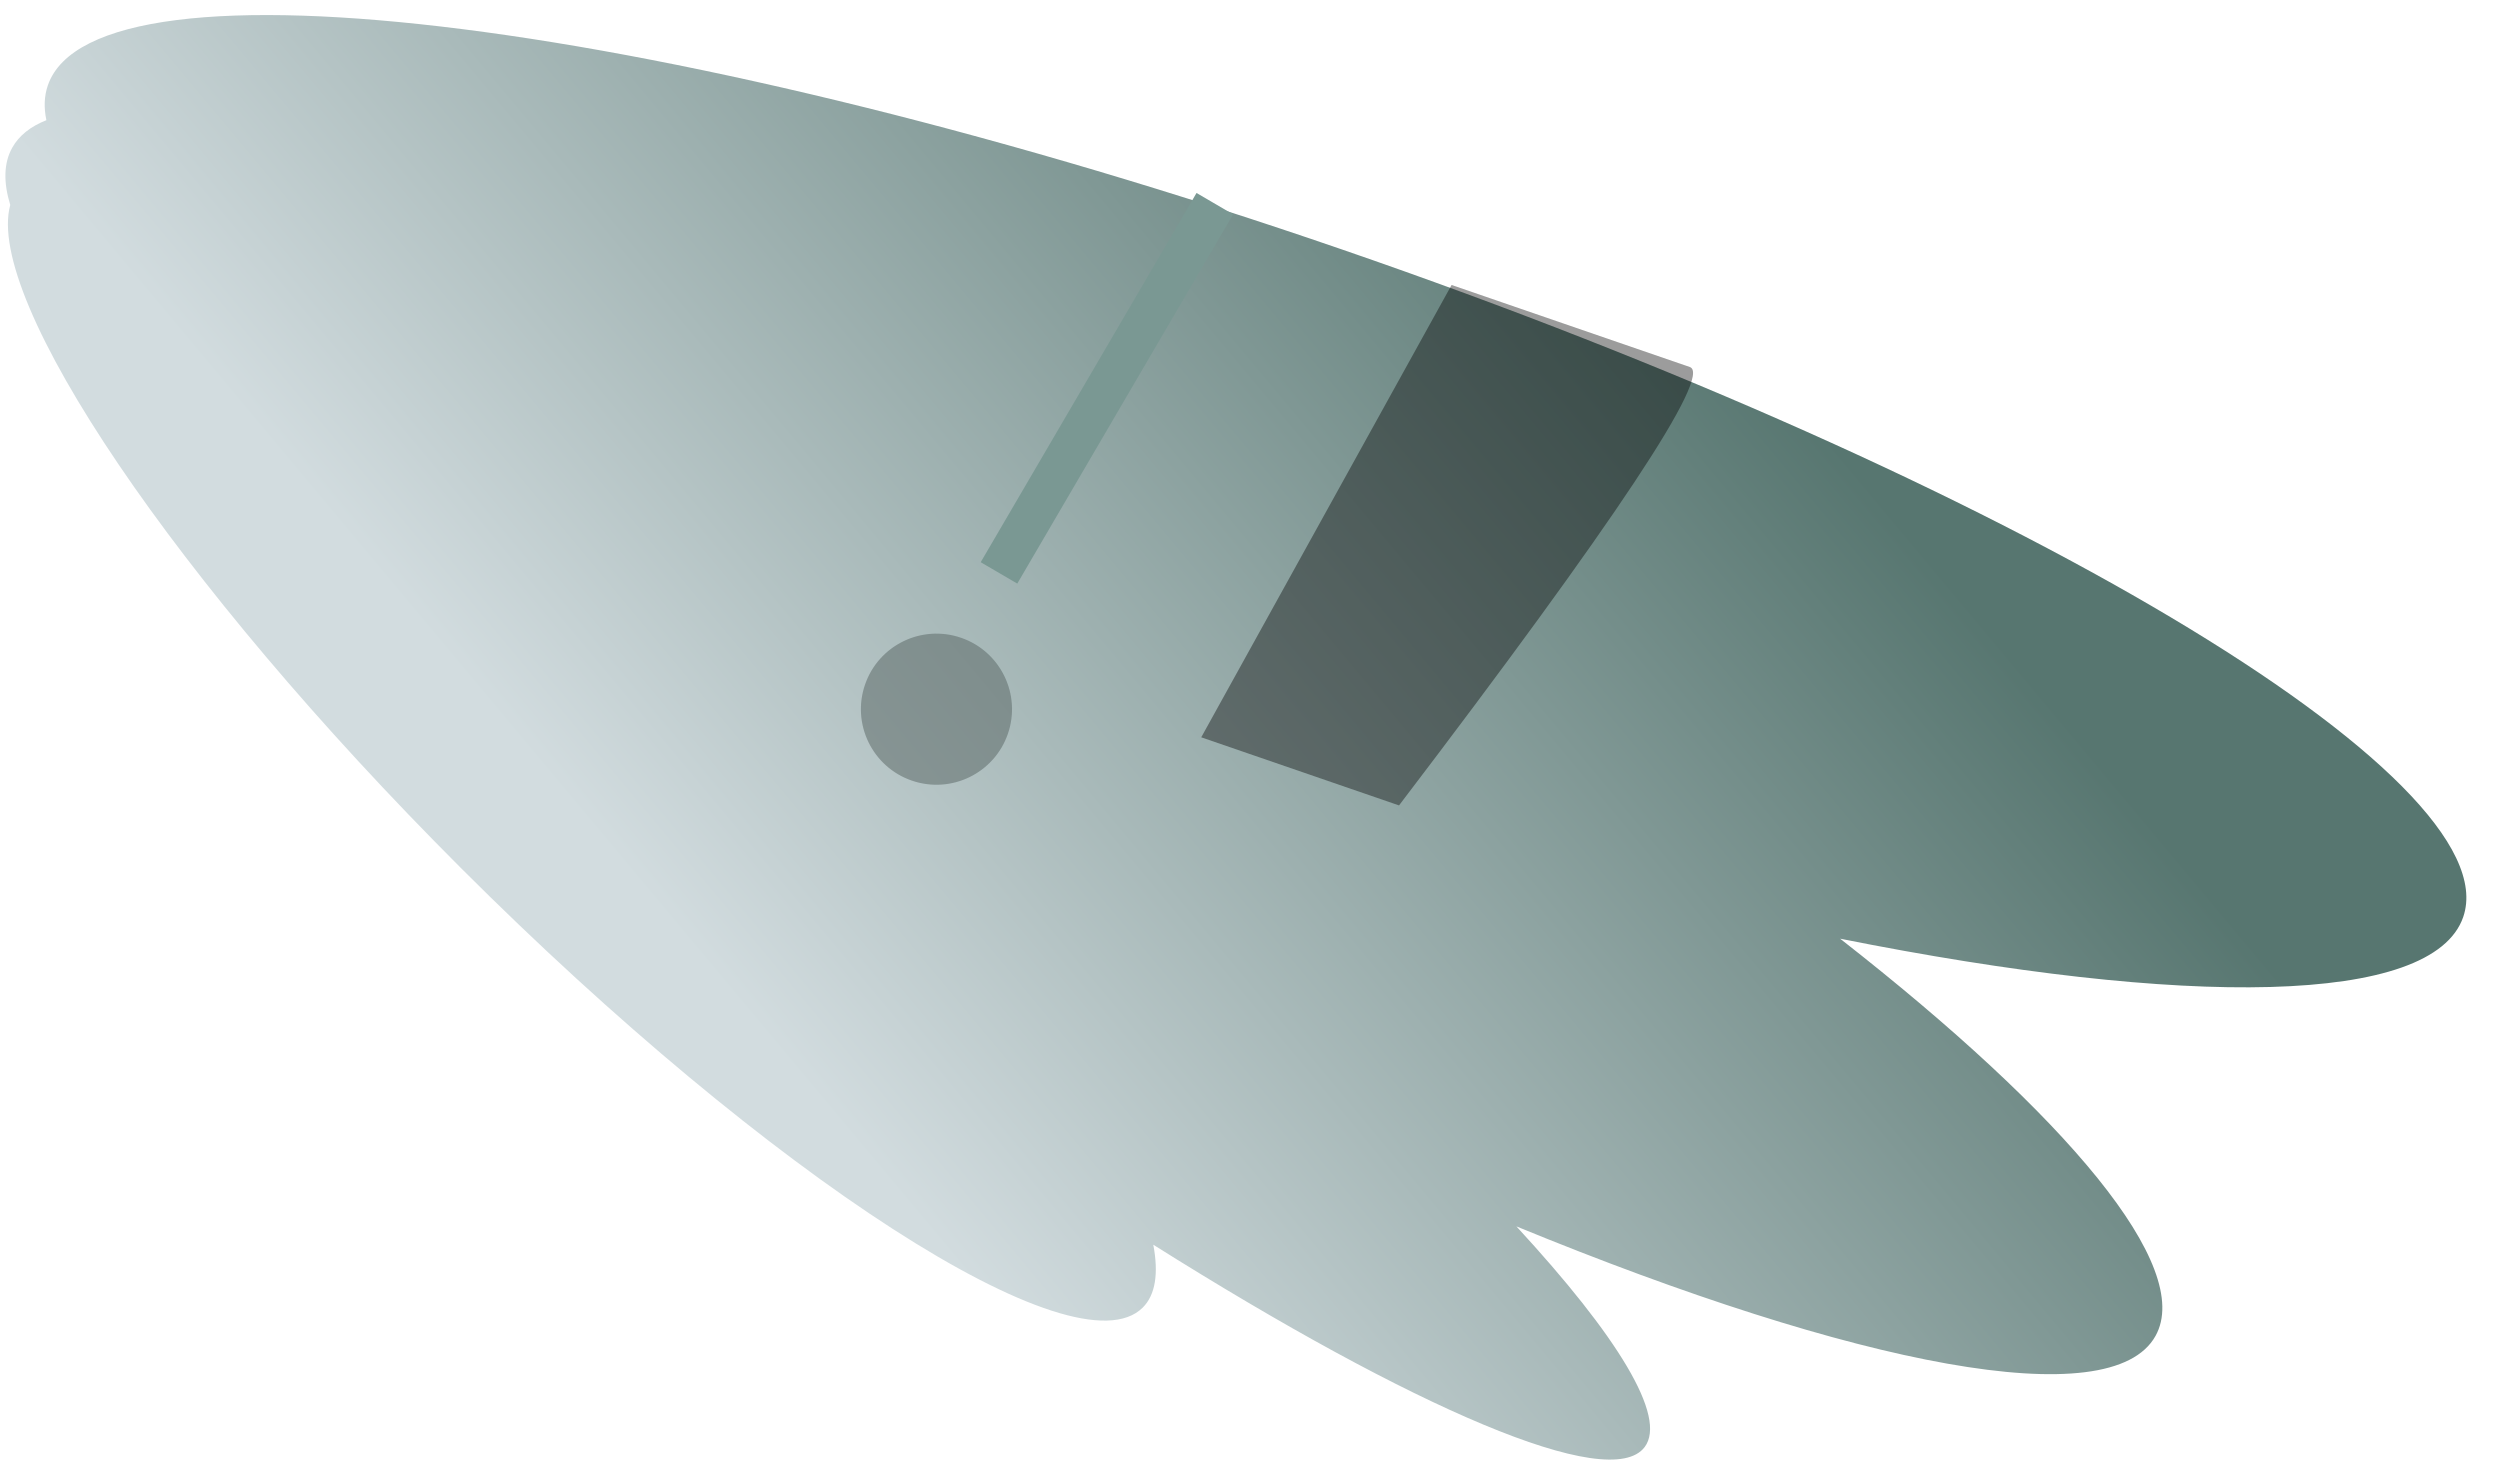
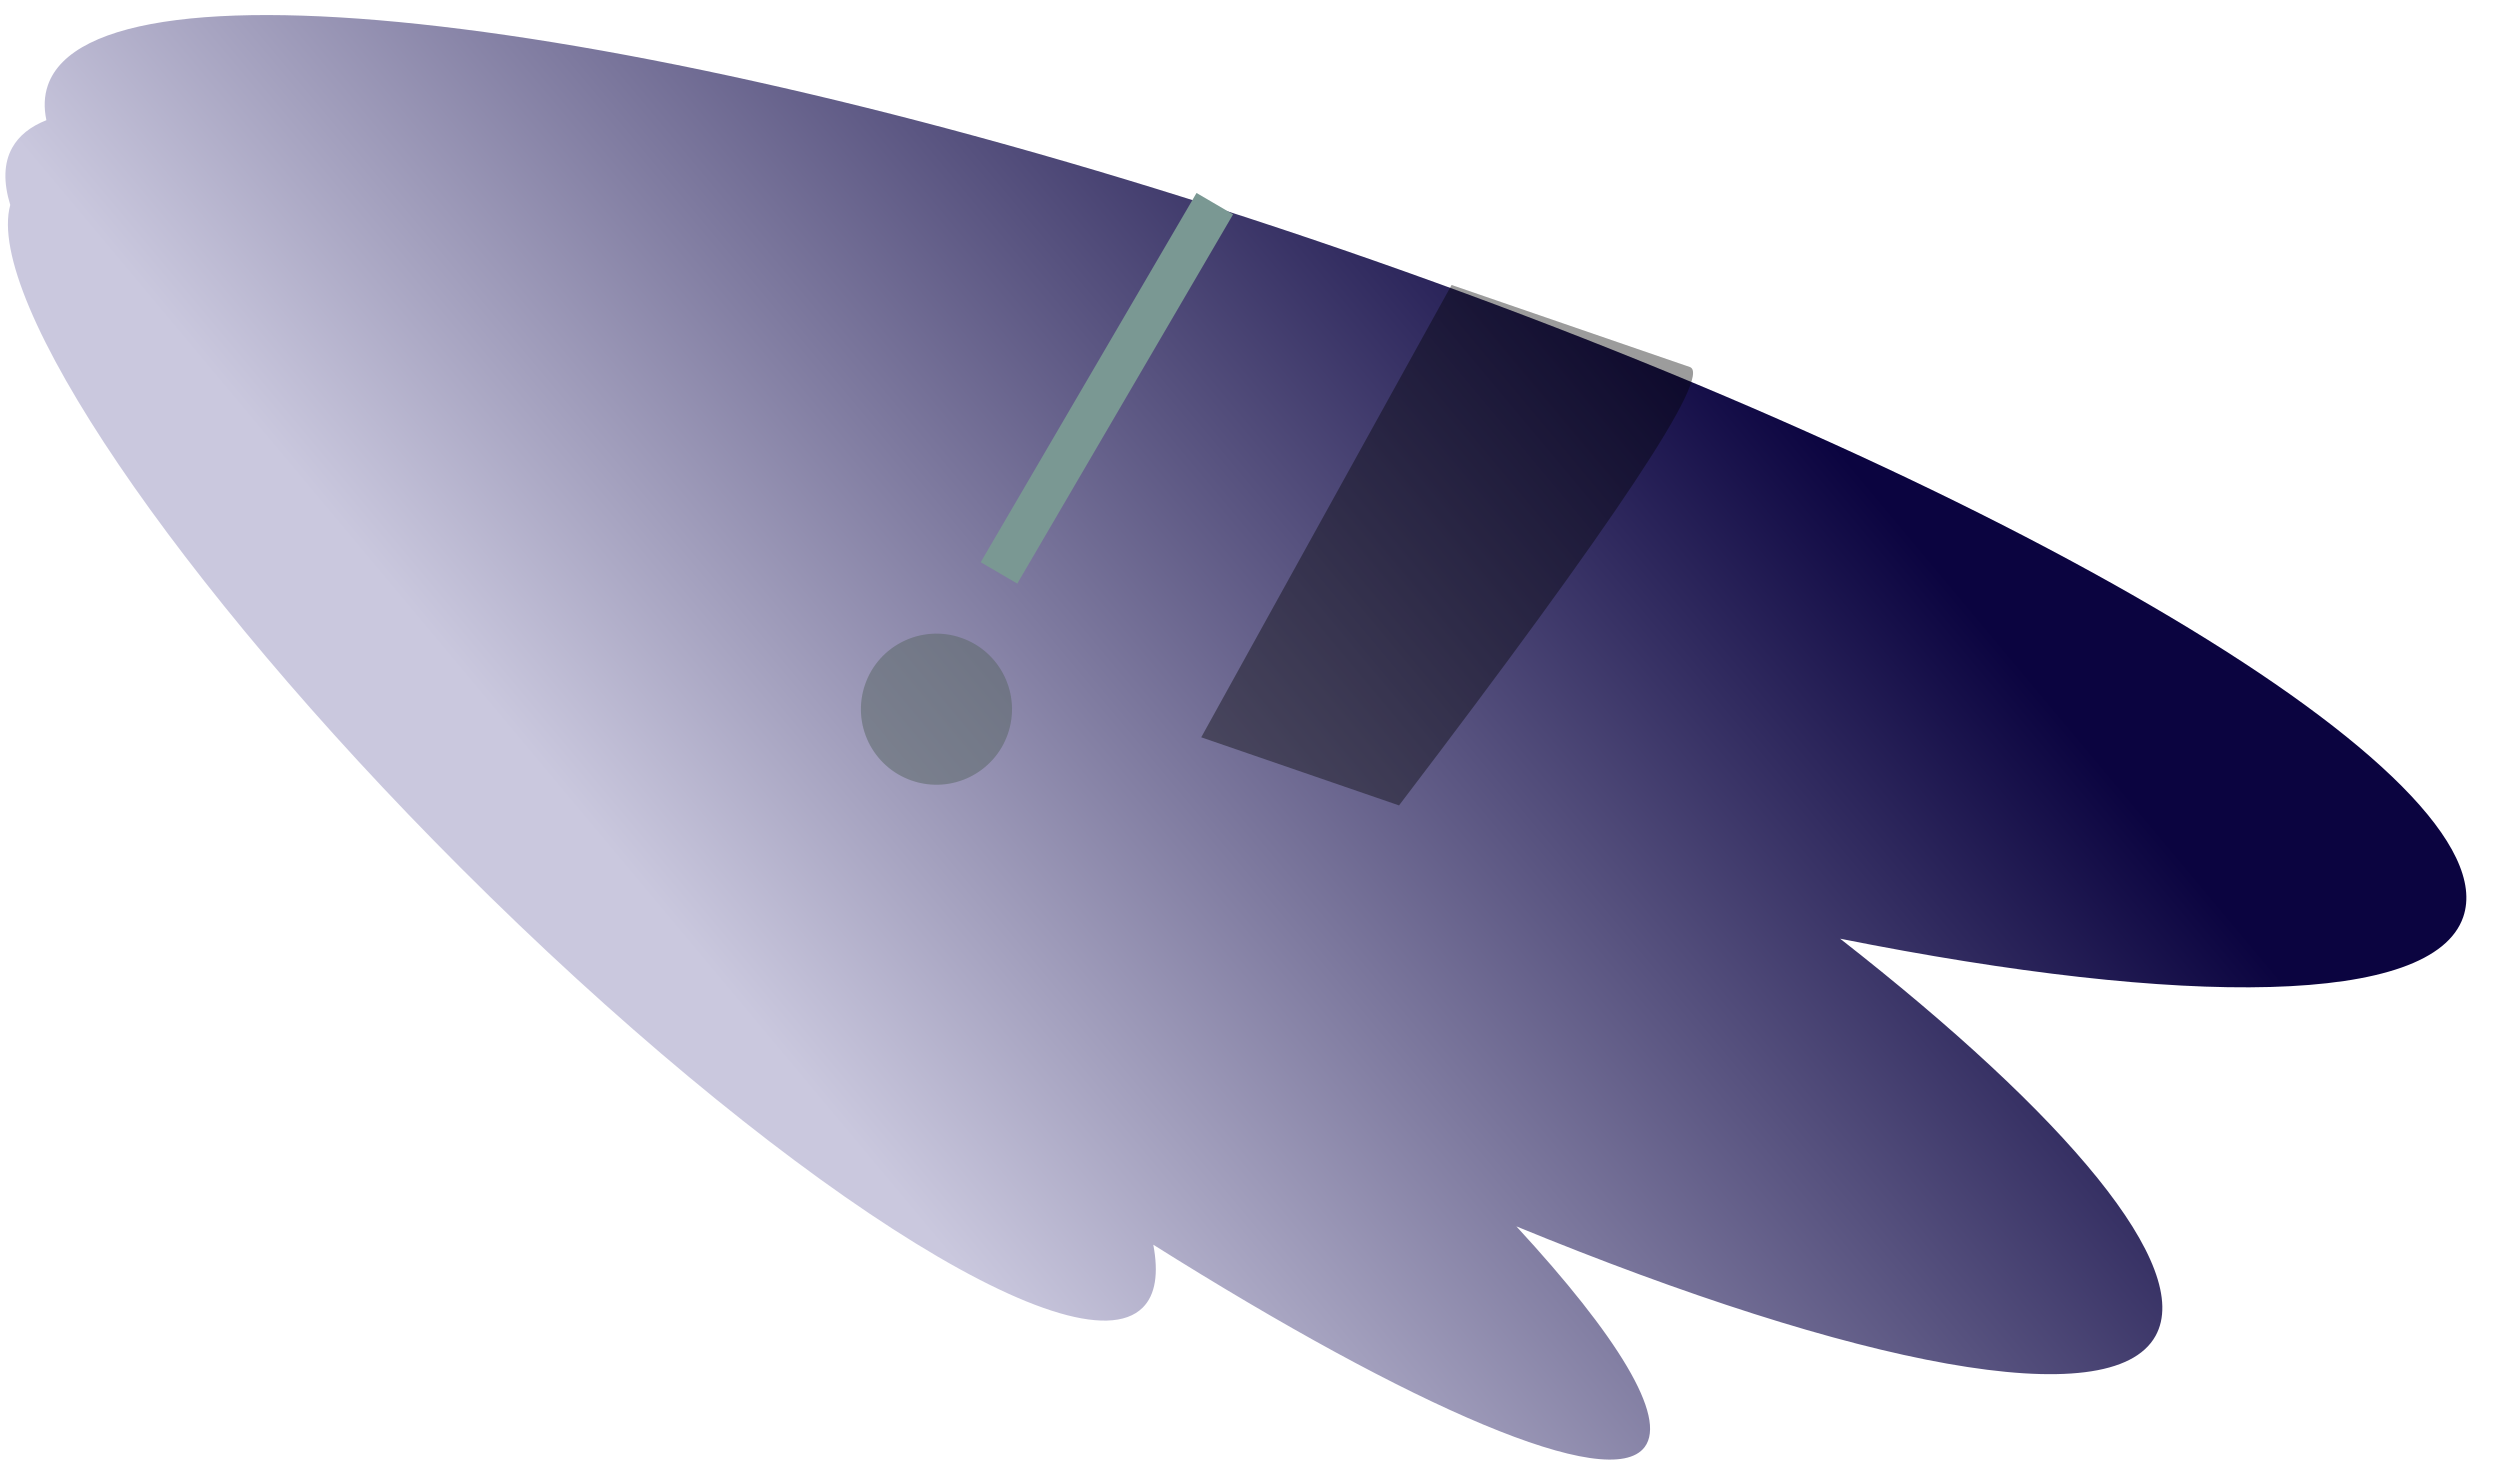
<svg xmlns="http://www.w3.org/2000/svg" width="59px" height="35px" viewBox="0 0 59 35" version="1.1">
  <defs>
    <linearGradient x1="75.789%" y1="14.085%" x2="33.968%" y2="73.878%" id="linearGradient-1">
-       <stop stop-color="#577670" offset="0%" />
-       <stop stop-color="#D2DCDF" offset="100%" />
+       <stop stop-color="#0B0440" offset="0%" />
+       <stop stop-color="#CAC8DE" offset="100%" />
    </linearGradient>
  </defs>
  <g id="Page-1" stroke="none" stroke-width="1" fill="none" fill-rule="evenodd">
    <g id="Artboard-2" transform="translate(-147, -133)">
      <g id="wing" transform="translate(174.2335, 150.6943) rotate(109) translate(-174.2335, -150.6943) translate(160.7335, 120.1943)">
        <path d="M17.565,60.207 C18.017,60.536 18.45,60.675 18.856,60.603 C19.178,60.546 19.471,60.359 19.734,60.052 C19.993,60.207 20.256,60.287 20.523,60.287 C23.992,60.287 26.804,46.792 26.804,30.144 C26.804,13.496 23.992,0 20.523,0 C18.314,0 16.372,5.468 15.252,13.737 C13.031,7.293 10.647,3.323 8.813,3.647 C6.687,4.021 5.839,10.07 6.345,18.751 C4.677,15.653 3.255,13.917 2.406,14.193 C1.106,14.615 1.492,19.65 3.146,26.712 C2.55,26.372 2.046,26.277 1.663,26.464 C-0.345,27.443 1.702,35.769 6.235,45.062 C10.424,53.652 15.271,60.06 17.565,60.207 Z" id="Combined-Shape" fill="url(#linearGradient-1)" transform="translate(13.84789, 30.31073) scale(1, -1) rotate(180) translate(-13.84789, -30.31073) " />
        <path d="M0.842,27.43 L12.859,29.541 L12.859,24.604 C4.848,21.955 0.842,20.915 0.842,21.484 C0.842,22.054 0.842,24.036 0.842,27.43 Z" id="Path-37" fill="#000000" style="mix-blend-mode: multiply;" opacity="0.389" />
        <circle id="Oval-3" fill="#586564" opacity="0.512" cx="14.266" cy="35.665" r="1.783" />
        <path d="M10.254,35.219 L1.337,33.436" id="Line" stroke="#7A9893" stroke-linecap="square" />
      </g>
    </g>
  </g>
</svg>
